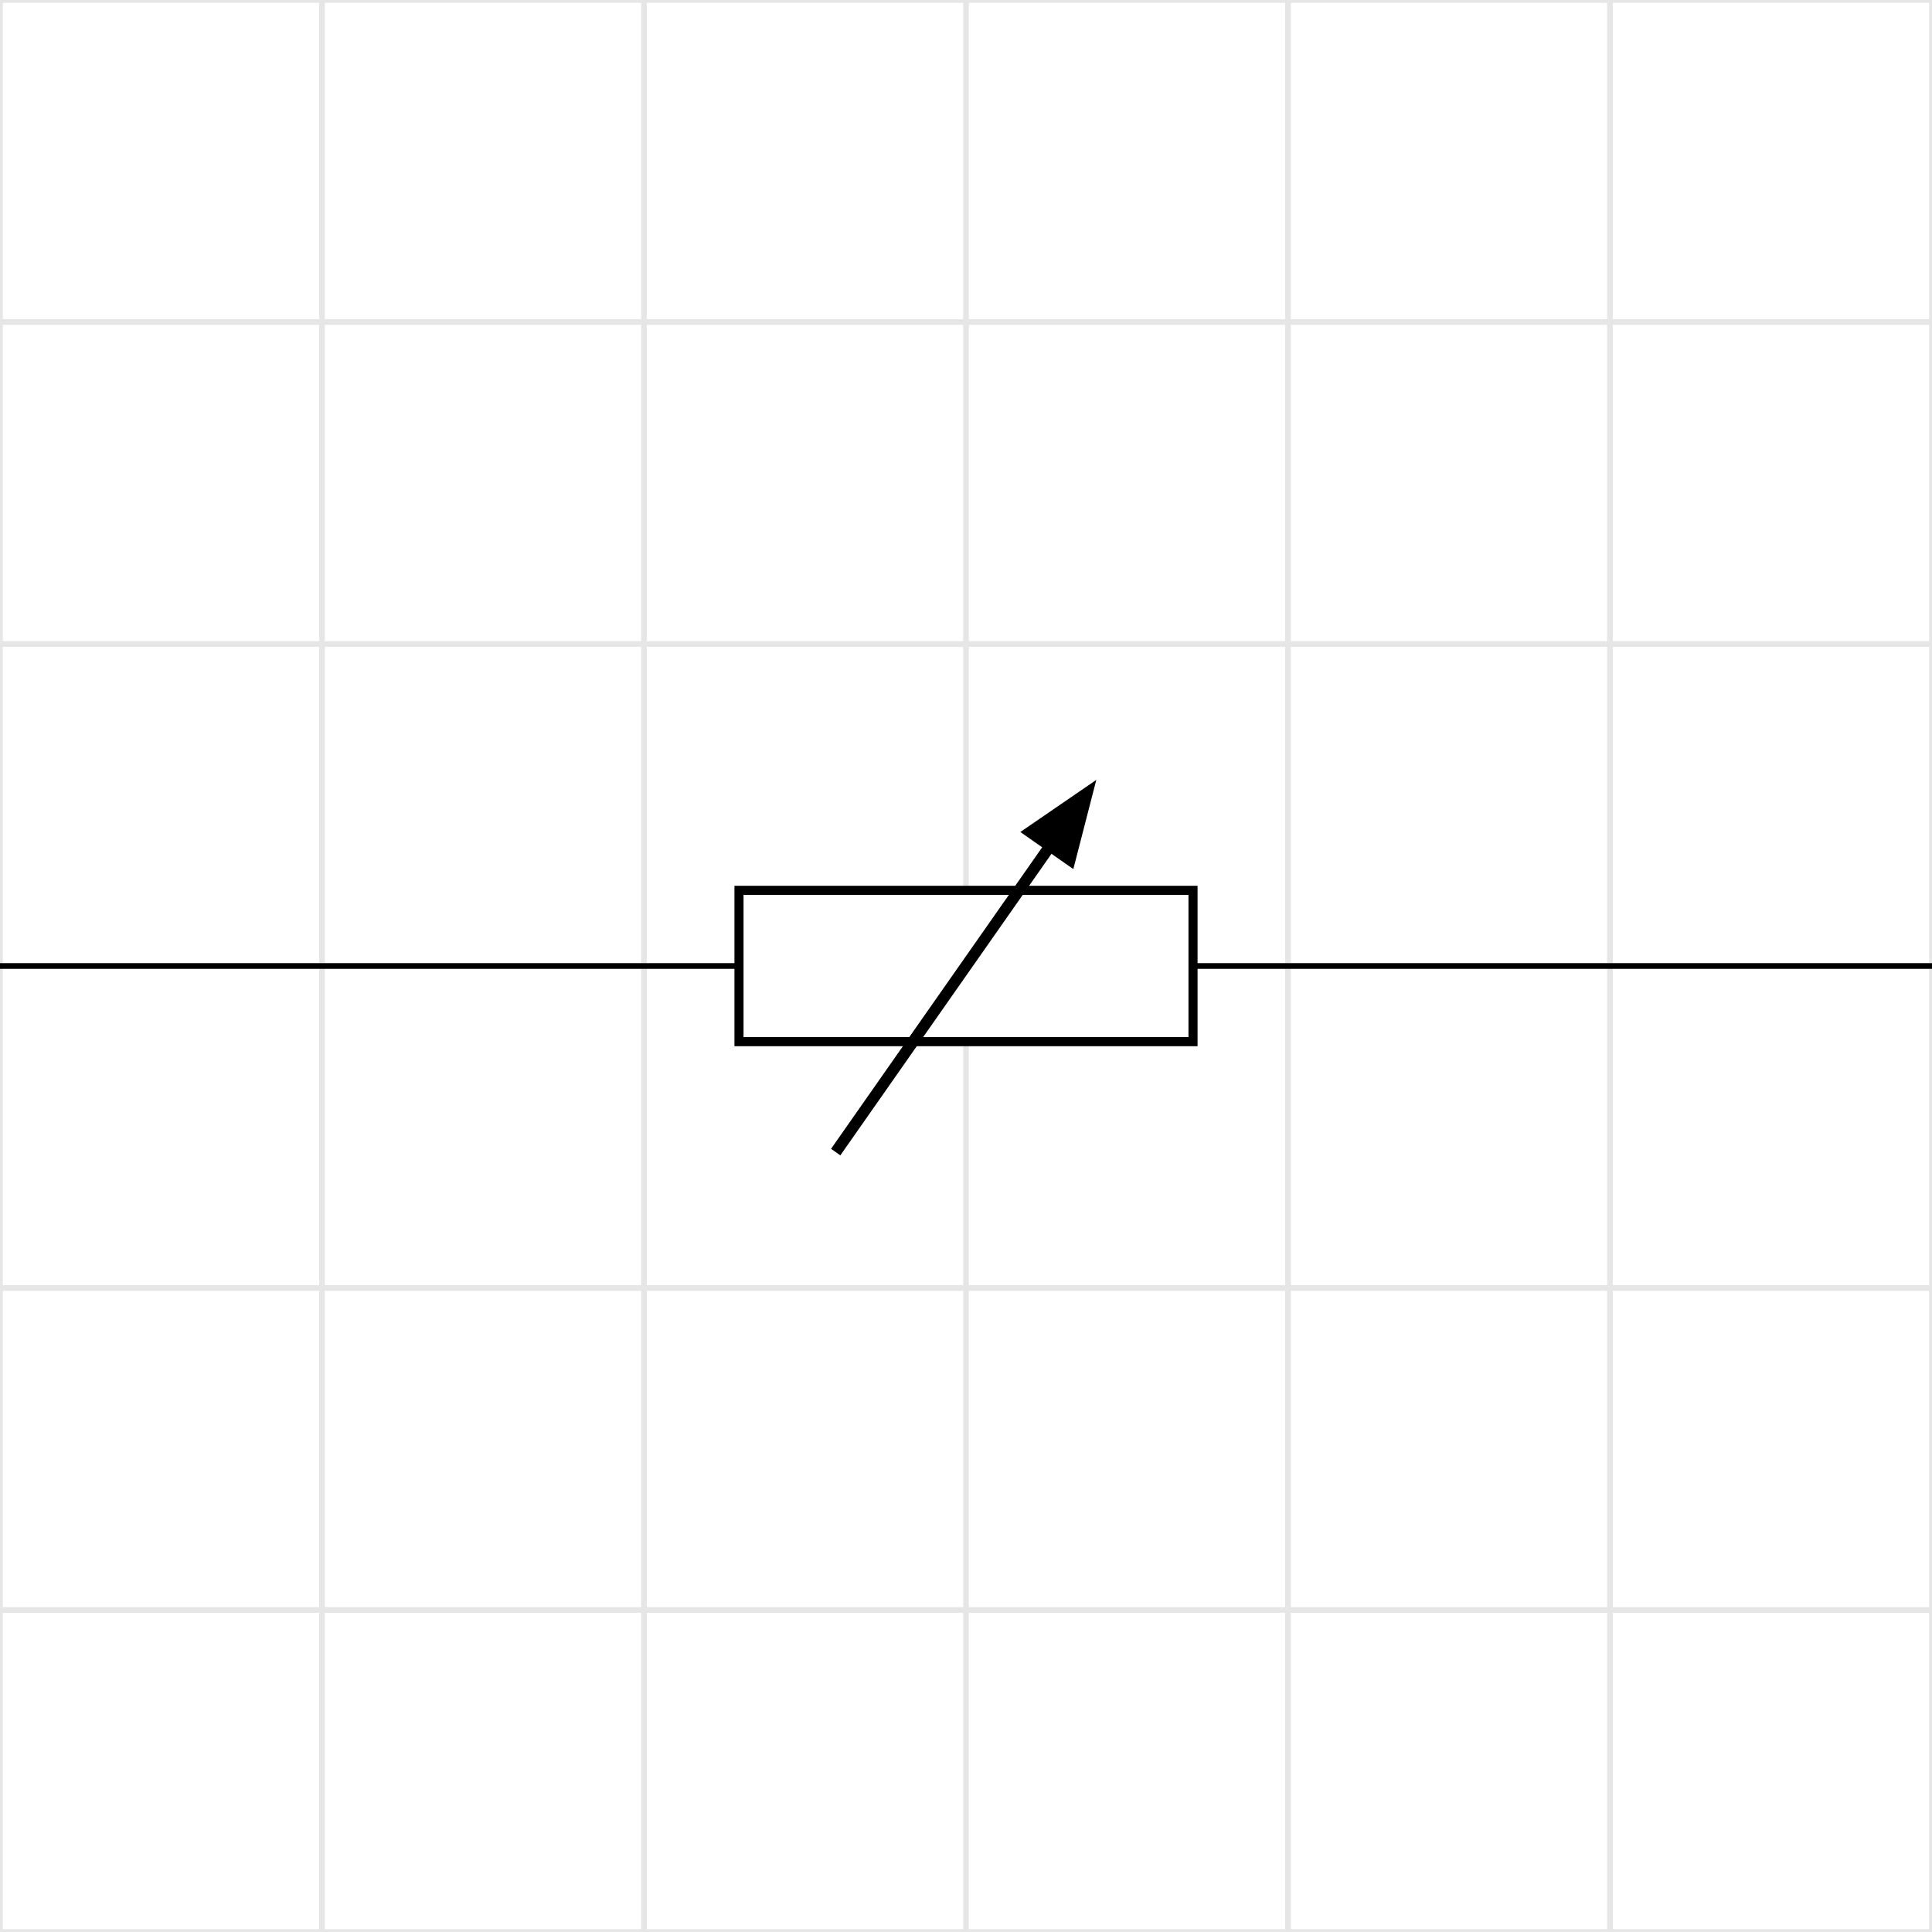
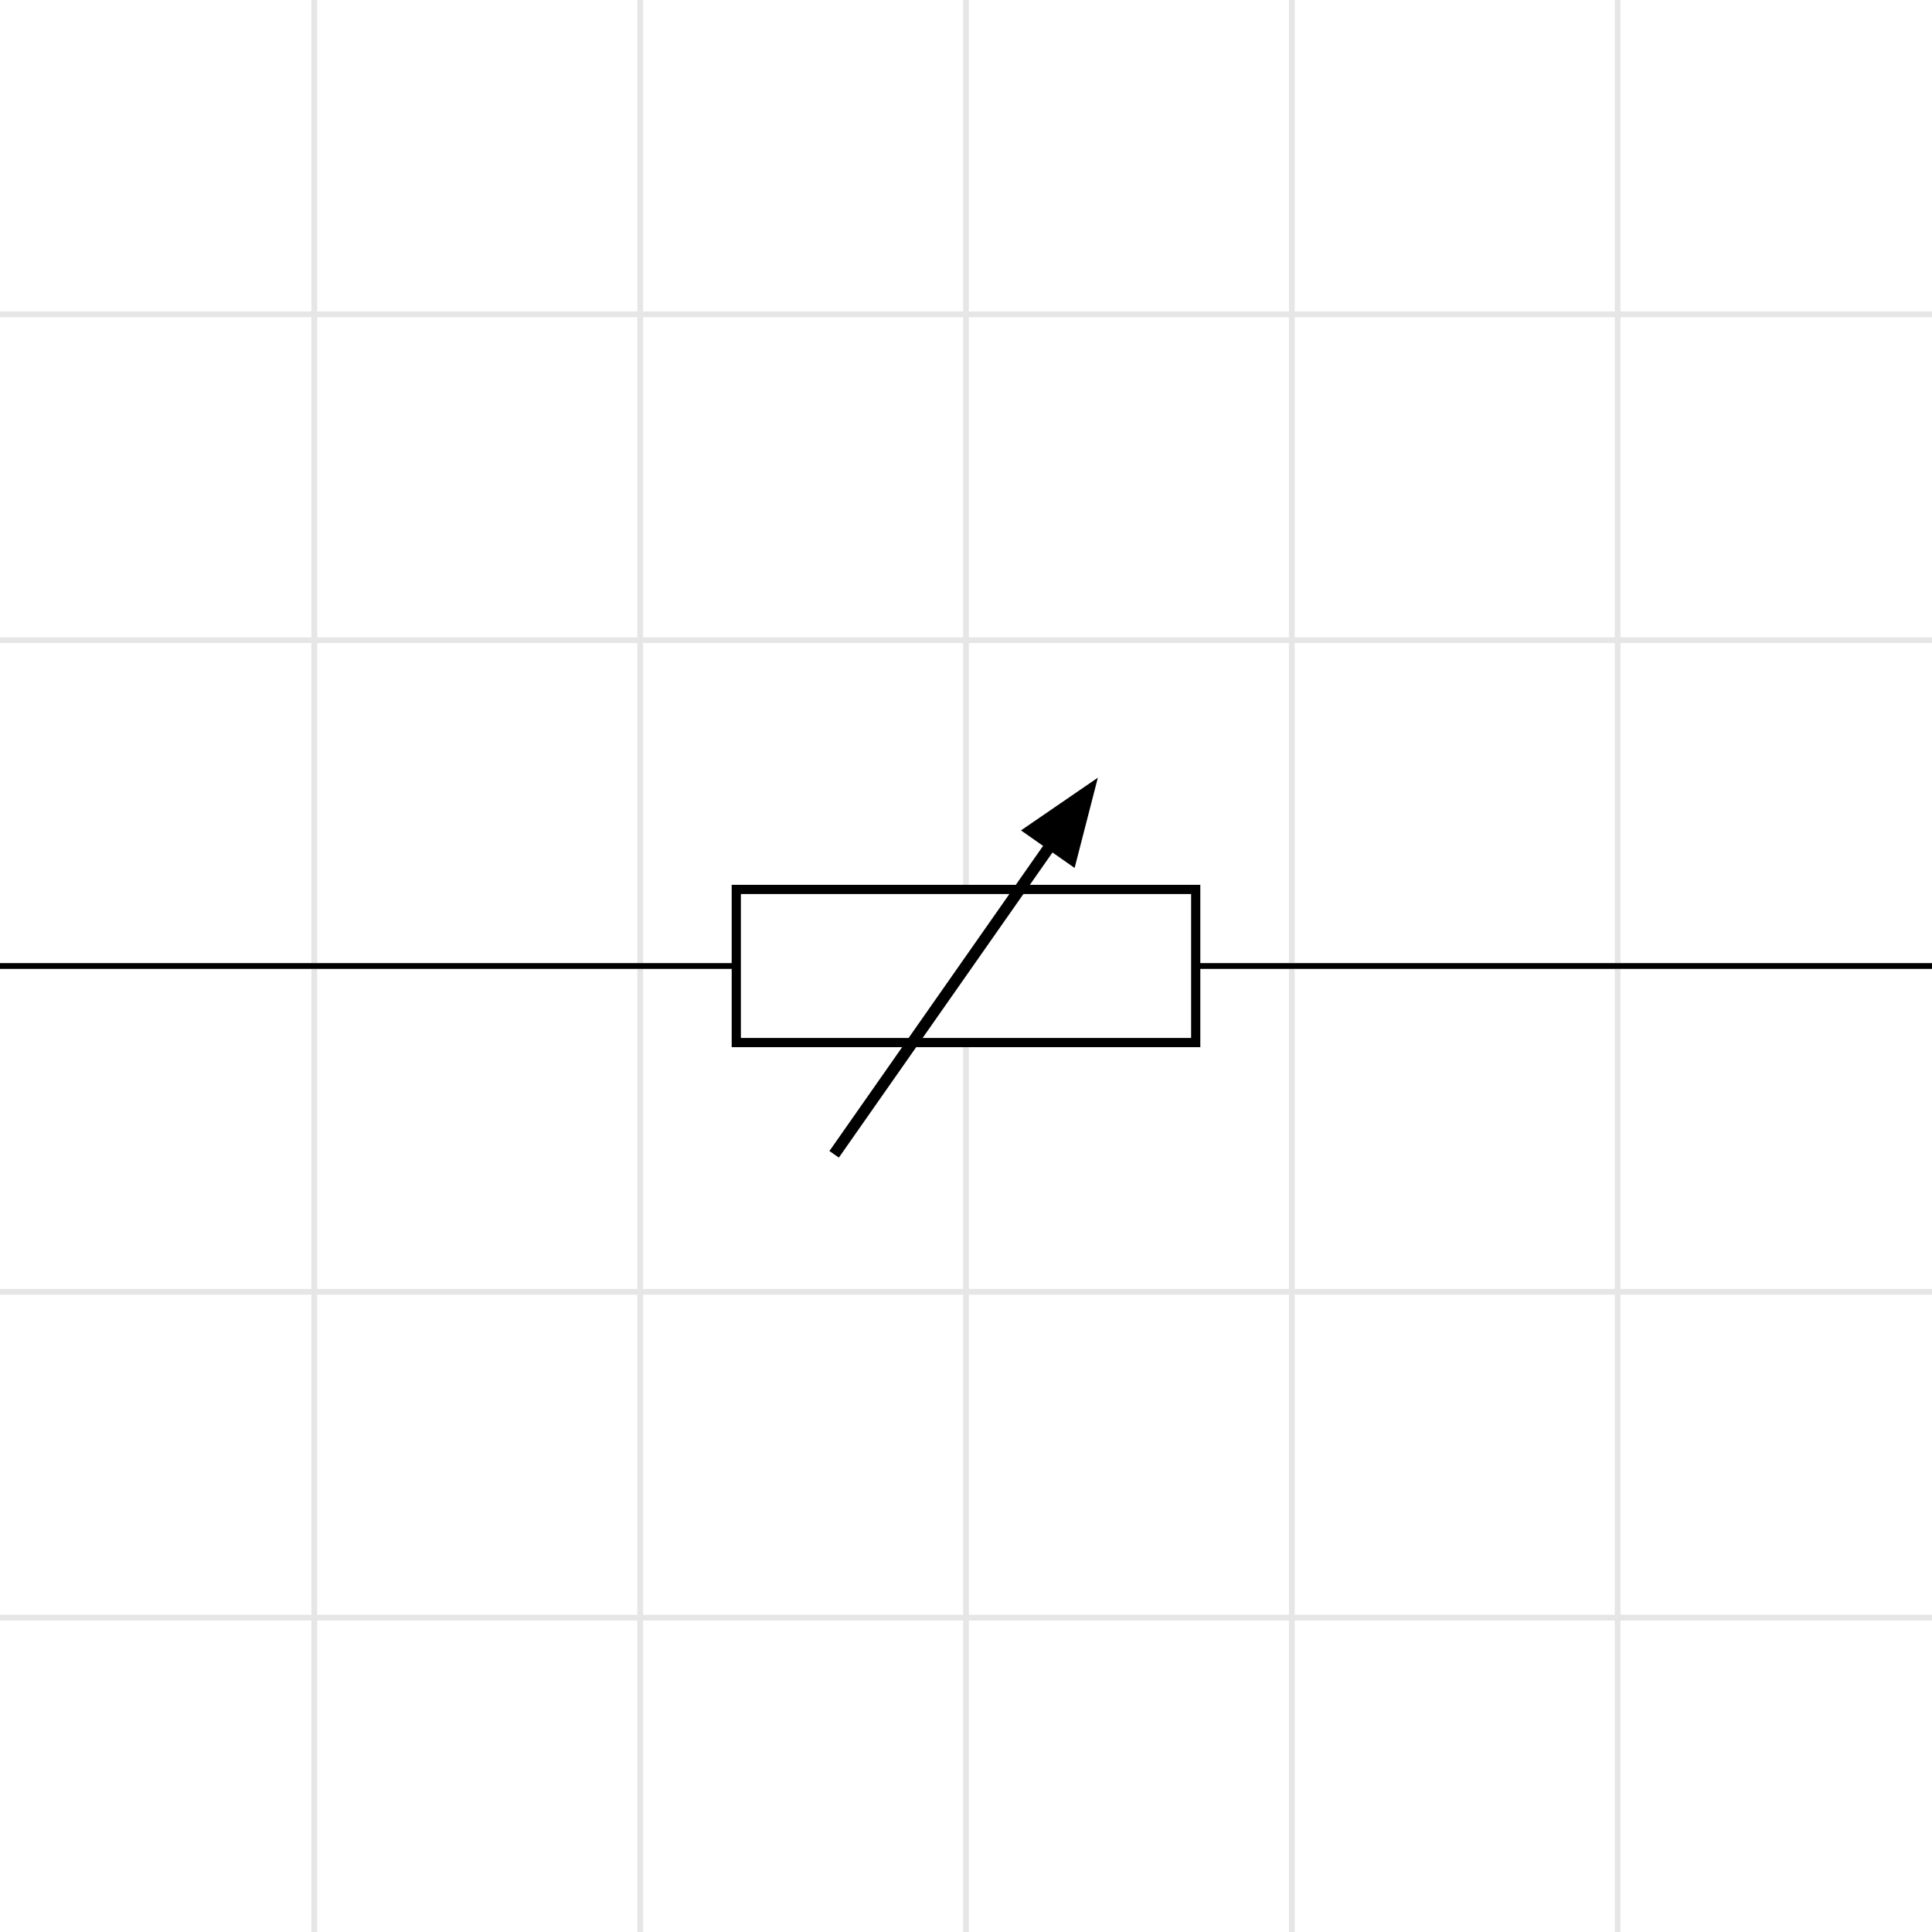
- <svg xmlns="http://www.w3.org/2000/svg" width="226.772" height="226.772" class="typst-doc" viewBox="0 0 170.079 170.079">
-   <path fill="#fff" d="M0 0v170.079h170.079V0Z" class="typst-shape" />
+ <svg xmlns="http://www.w3.org/2000/svg" width="224.105" height="224.105" class="typst-doc" viewBox="0 0 168.079 168.079">
+   <path fill="#fff" d="M0 0v168.079h168.079V0Z" class="typst-shape" />
  <g class="typst-group">
-     <path fill="none" stroke="#e6e6e6" stroke-width=".5" d="M28.346 170.079V0M56.693 170.079V0M85.04 170.079V0M113.386 170.079V0M141.732 170.079V0M0 141.732h170.079M0 113.386h170.079M0 85.04h170.079M0 56.693h170.079M0 28.346h170.079M0 170.079h170.079V0H0z" class="typst-shape" />
-     <path fill="none" stroke="#000" stroke-width=".5" d="M0 85.04h65.055M105.024 85.04h65.055" class="typst-shape" />
-     <path fill="#fff" stroke="#000" stroke-width=".8" d="M65.055 78.378v13.323h39.969V78.378z" class="typst-shape" />
-     <path fill="none" stroke="#000" d="m73.568 101.422 18.874-26.955" class="typst-shape" />
-     <path stroke="#000" d="m95.694 69.823-1.51 5.863-3.483-2.439z" class="typst-shape" />
+     <path fill="none" stroke="#e6e6e6" stroke-width=".5" d="M27.346 169.079V-1M55.693 169.079V-1M84.04 169.079V-1M112.386 169.079V-1M140.732 169.079V-1M-1 140.732h170.079M-1 112.386h170.079M-1 84.04h170.079M-1 55.693h170.079M-1 27.346h170.079M-1 169.079h170.079V-1H-1z" class="typst-shape" />
+     <path fill="none" stroke="#000" stroke-width=".5" d="M-1 84.04h65.055M104.024 84.04h65.055" class="typst-shape" />
+     <path fill="#fff" stroke="#000" stroke-width=".8" d="M64.055 77.378v13.323h39.969V77.378z" class="typst-shape" />
+     <path fill="none" stroke="#000" d="m72.568 100.422 18.874-26.955" class="typst-shape" />
+     <path stroke="#000" d="m94.694 68.823-1.51 5.863-3.483-2.439z" class="typst-shape" />
  </g>
</svg>
